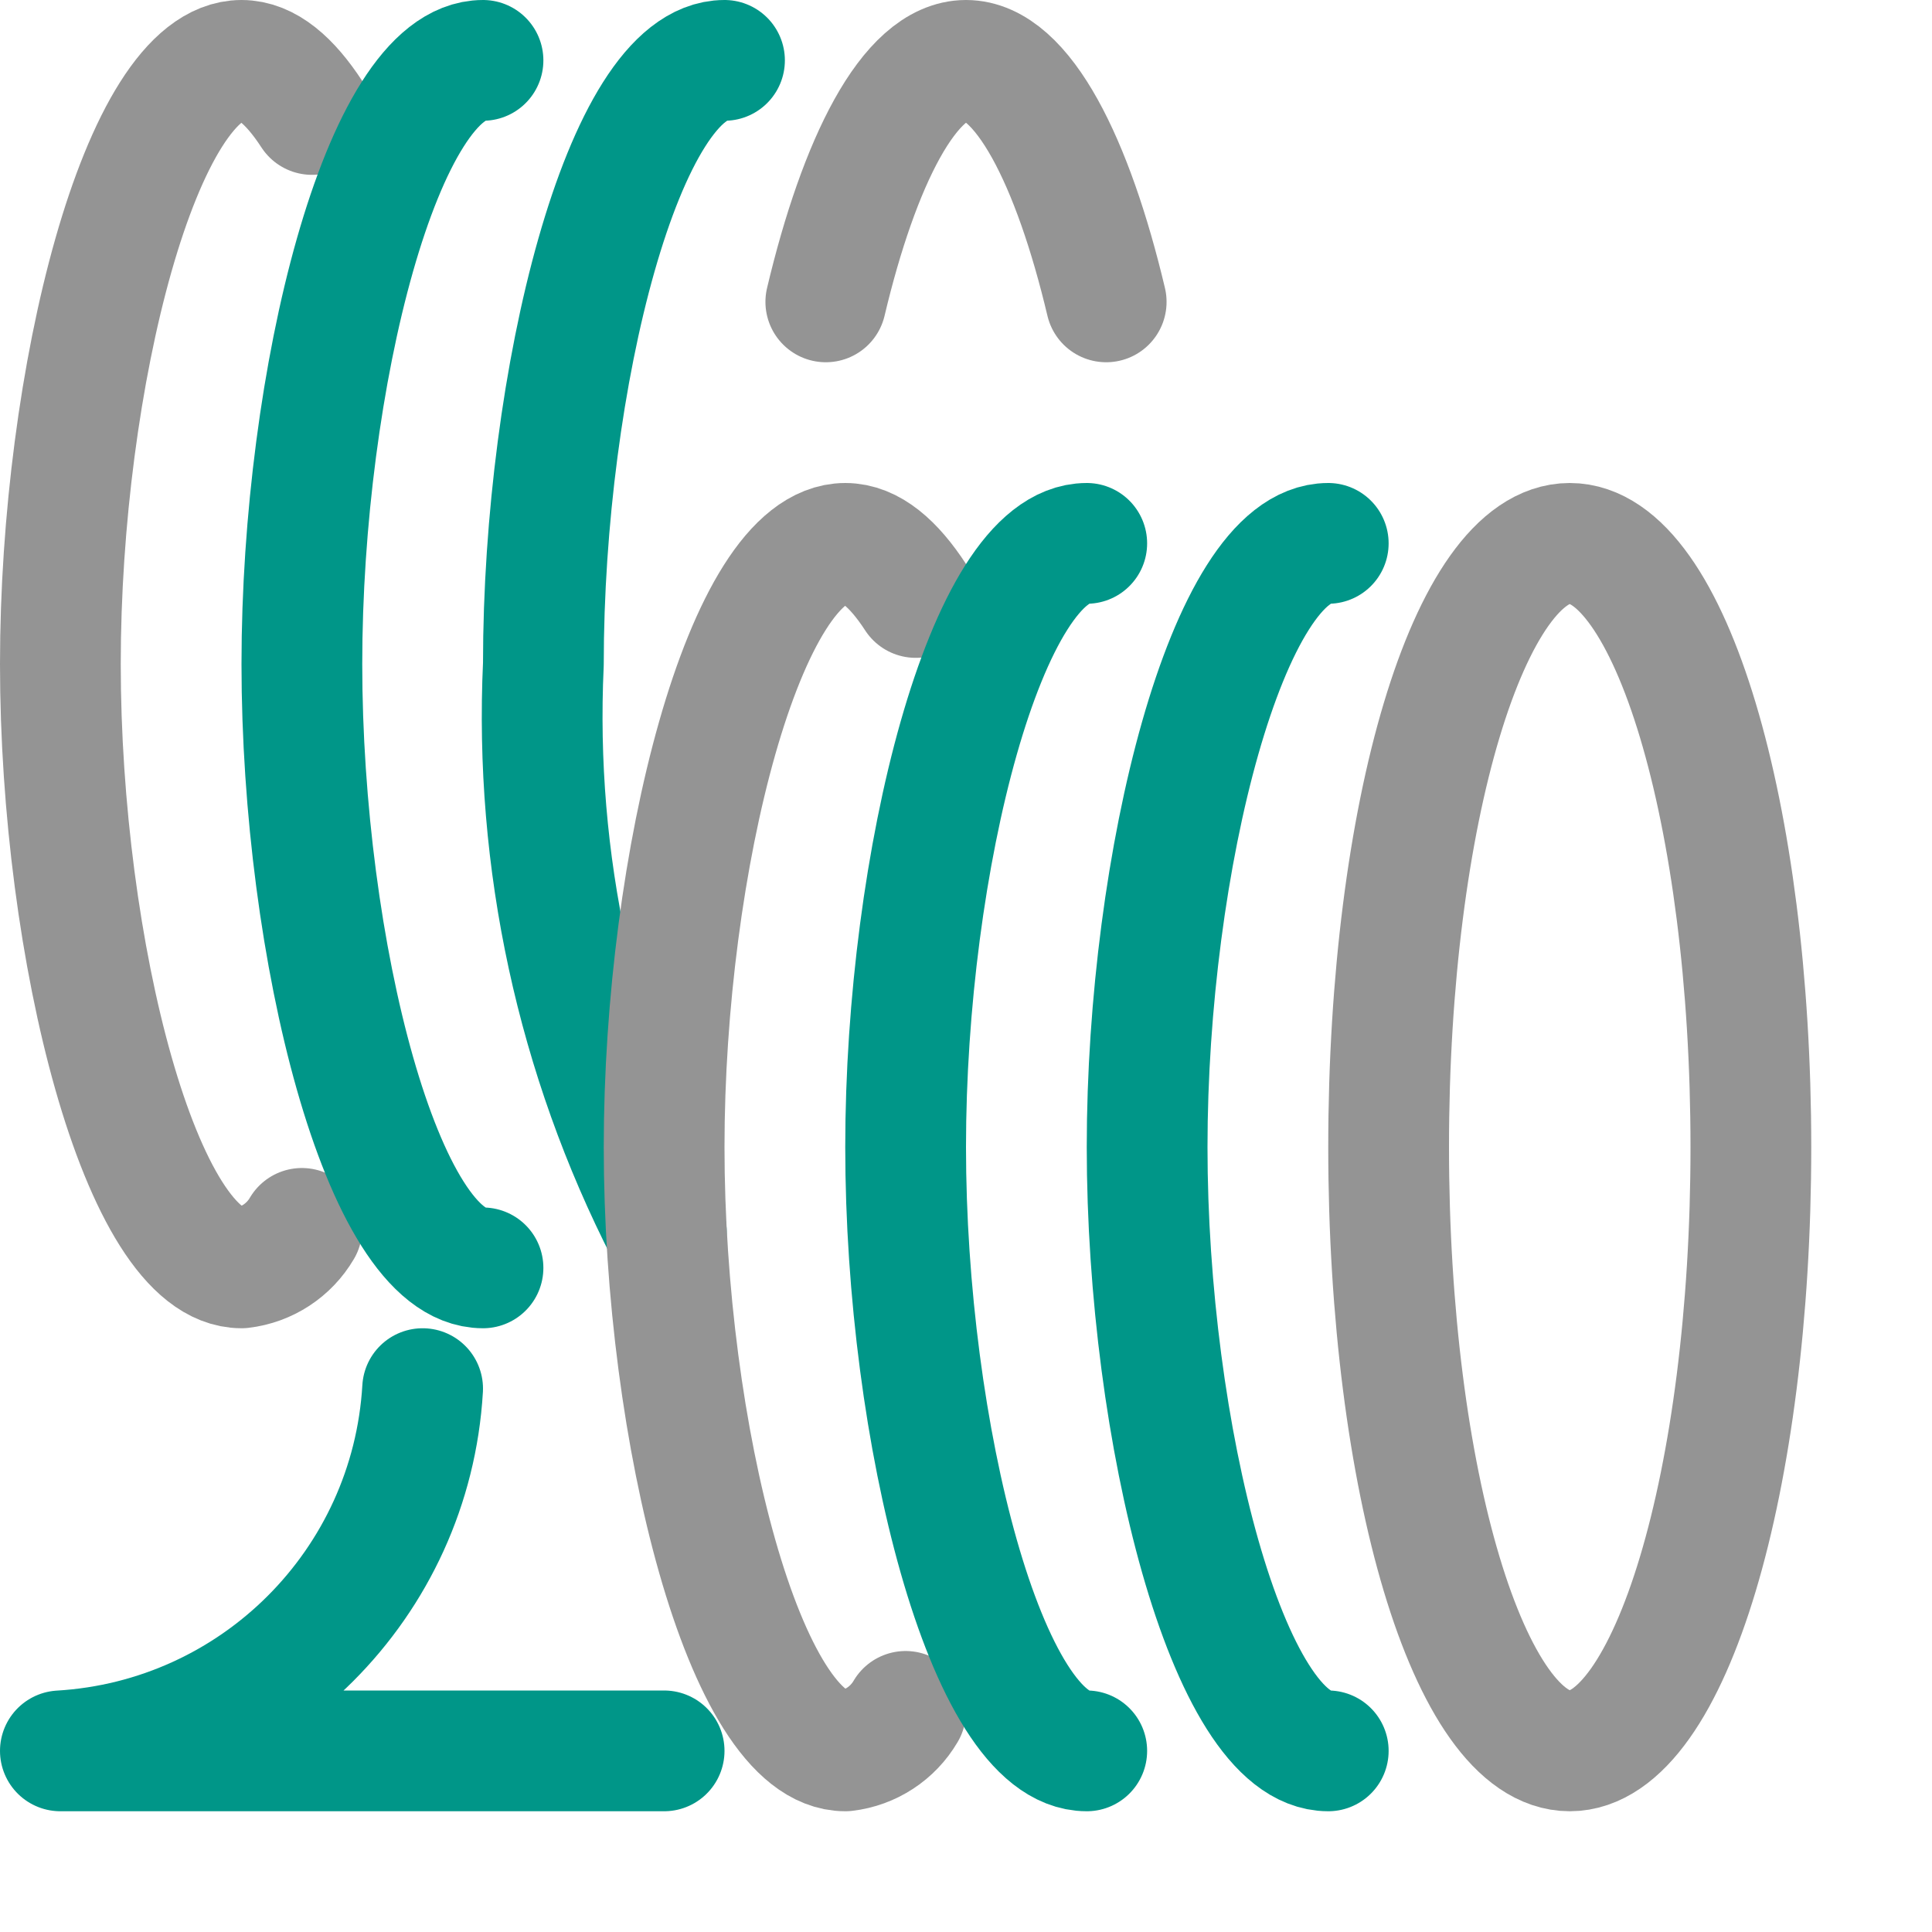
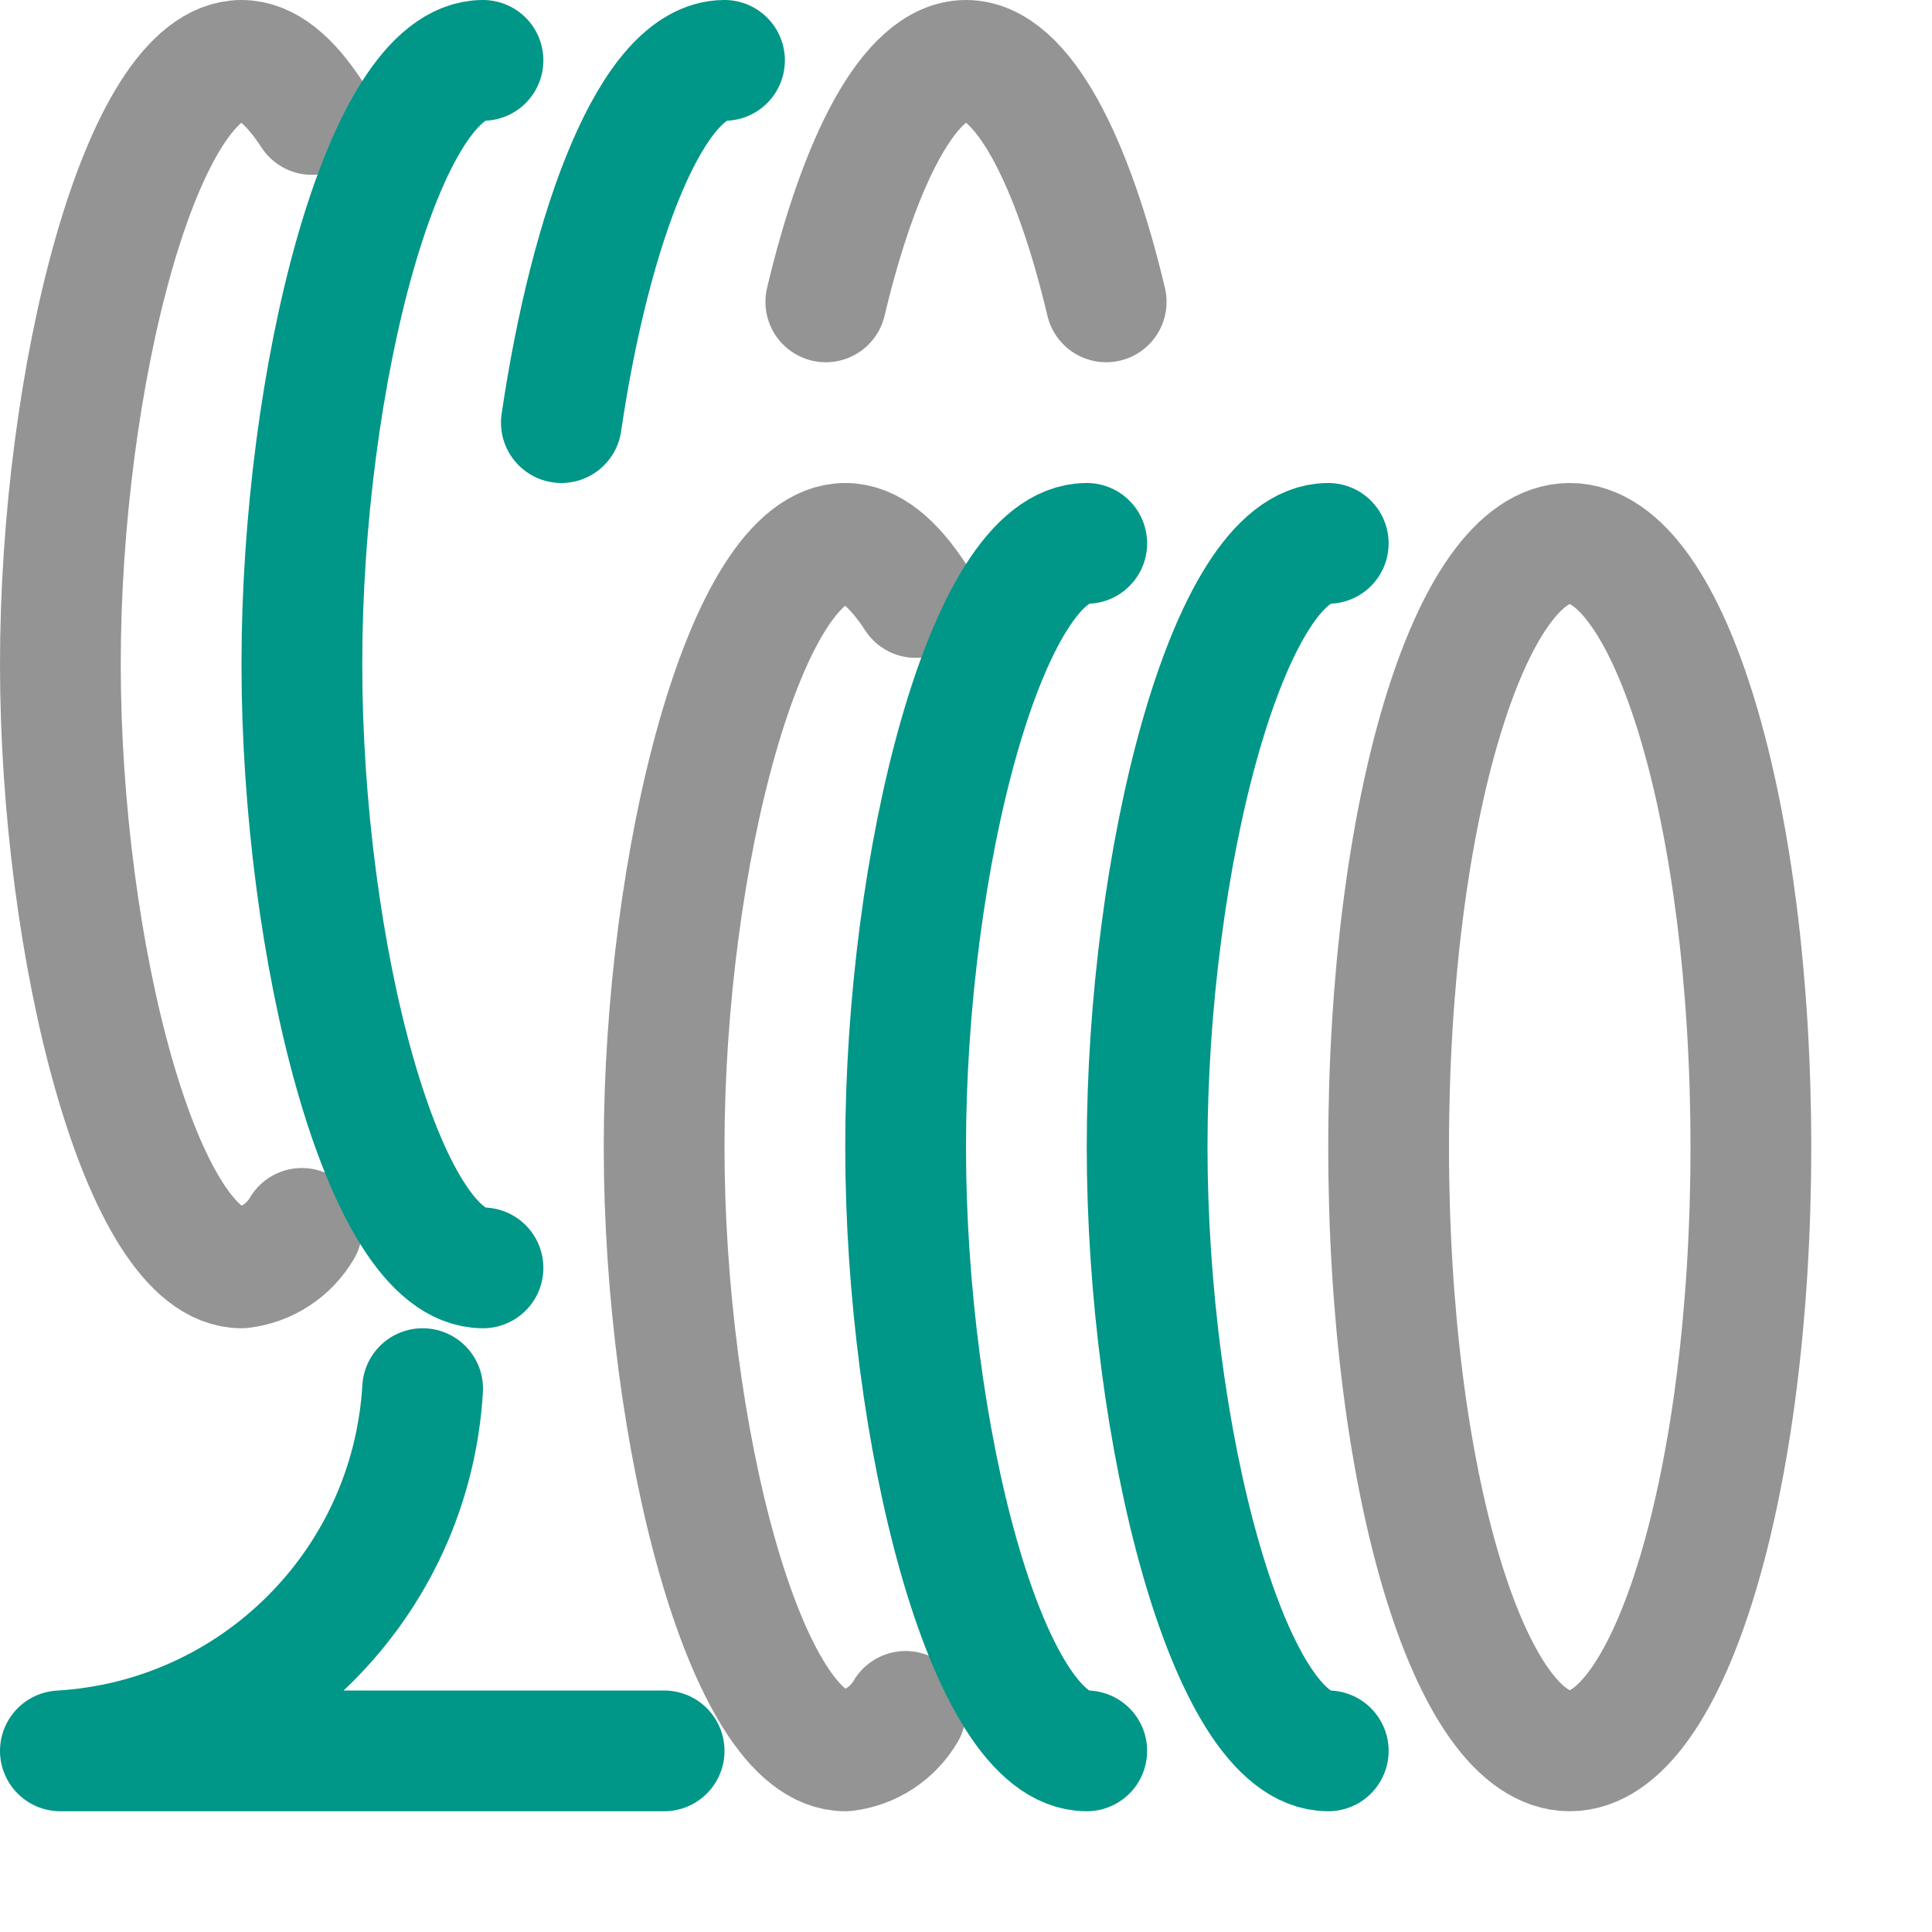
<svg xmlns="http://www.w3.org/2000/svg" width="16" height="16" viewBox="0 0 16 16">
  <path d="M6.839,2.5C7.114,1.341,7.532.5,8,.5s.886.841,1.161,2" style="fill:none;stroke:#949494;stroke-linecap:round;stroke-linejoin:round" />
  <path d="M2.5,10.173A.67.67,0,0,1,2,10.5c-.828,0-1.5-2.633-1.5-5S1.172.5,2,.5c.207,0,.4.165.584.448" style="fill:none;stroke:#949494;stroke-linecap:round;stroke-linejoin:round" />
  <path d="M4,10.5c-.828,0-1.5-2.633-1.5-5S3.172.5,4,.5" style="fill:none;stroke:#009688;stroke-linecap:round;stroke-linejoin:round" />
-   <path d="M5.518,10.2A9.363,9.363,0,0,1,4.5,5.5c0-2.367.672-5,1.5-5" style="fill:none;stroke:#009688;stroke-linecap:round;stroke-linejoin:round" />
+   <path d="M4.649,3.5C4.891,1.858,5.405.5,6,.5" style="fill:none;stroke:#009688;stroke-linecap:round;stroke-linejoin:round" />
  <ellipse cx="13" cy="9.5" rx="1.5" ry="5" style="fill:none;stroke:#949494;stroke-linecap:round;stroke-linejoin:round" />
  <path d="M7.5,14.173A.67.67,0,0,1,7,14.5c-.828,0-1.5-2.633-1.5-5s.672-5,1.5-5c.207,0,.4.165.584.448" style="fill:none;stroke:#949494;stroke-linecap:round;stroke-linejoin:round" />
  <path d="M11,14.5c-.828,0-1.5-2.633-1.5-5s.672-5,1.5-5" style="fill:none;stroke:#009688;stroke-linecap:round;stroke-linejoin:round" />
  <path d="M9,14.5c-.828,0-1.5-2.633-1.5-5s.672-5,1.5-5" style="fill:none;stroke:#009688;stroke-linecap:round;stroke-linejoin:round" />
  <path d="M3.5,11.5a3.193,3.193,0,0,1-3,3h5" style="fill:none;stroke:#009688;stroke-linecap:round;stroke-linejoin:round" />
</svg>
